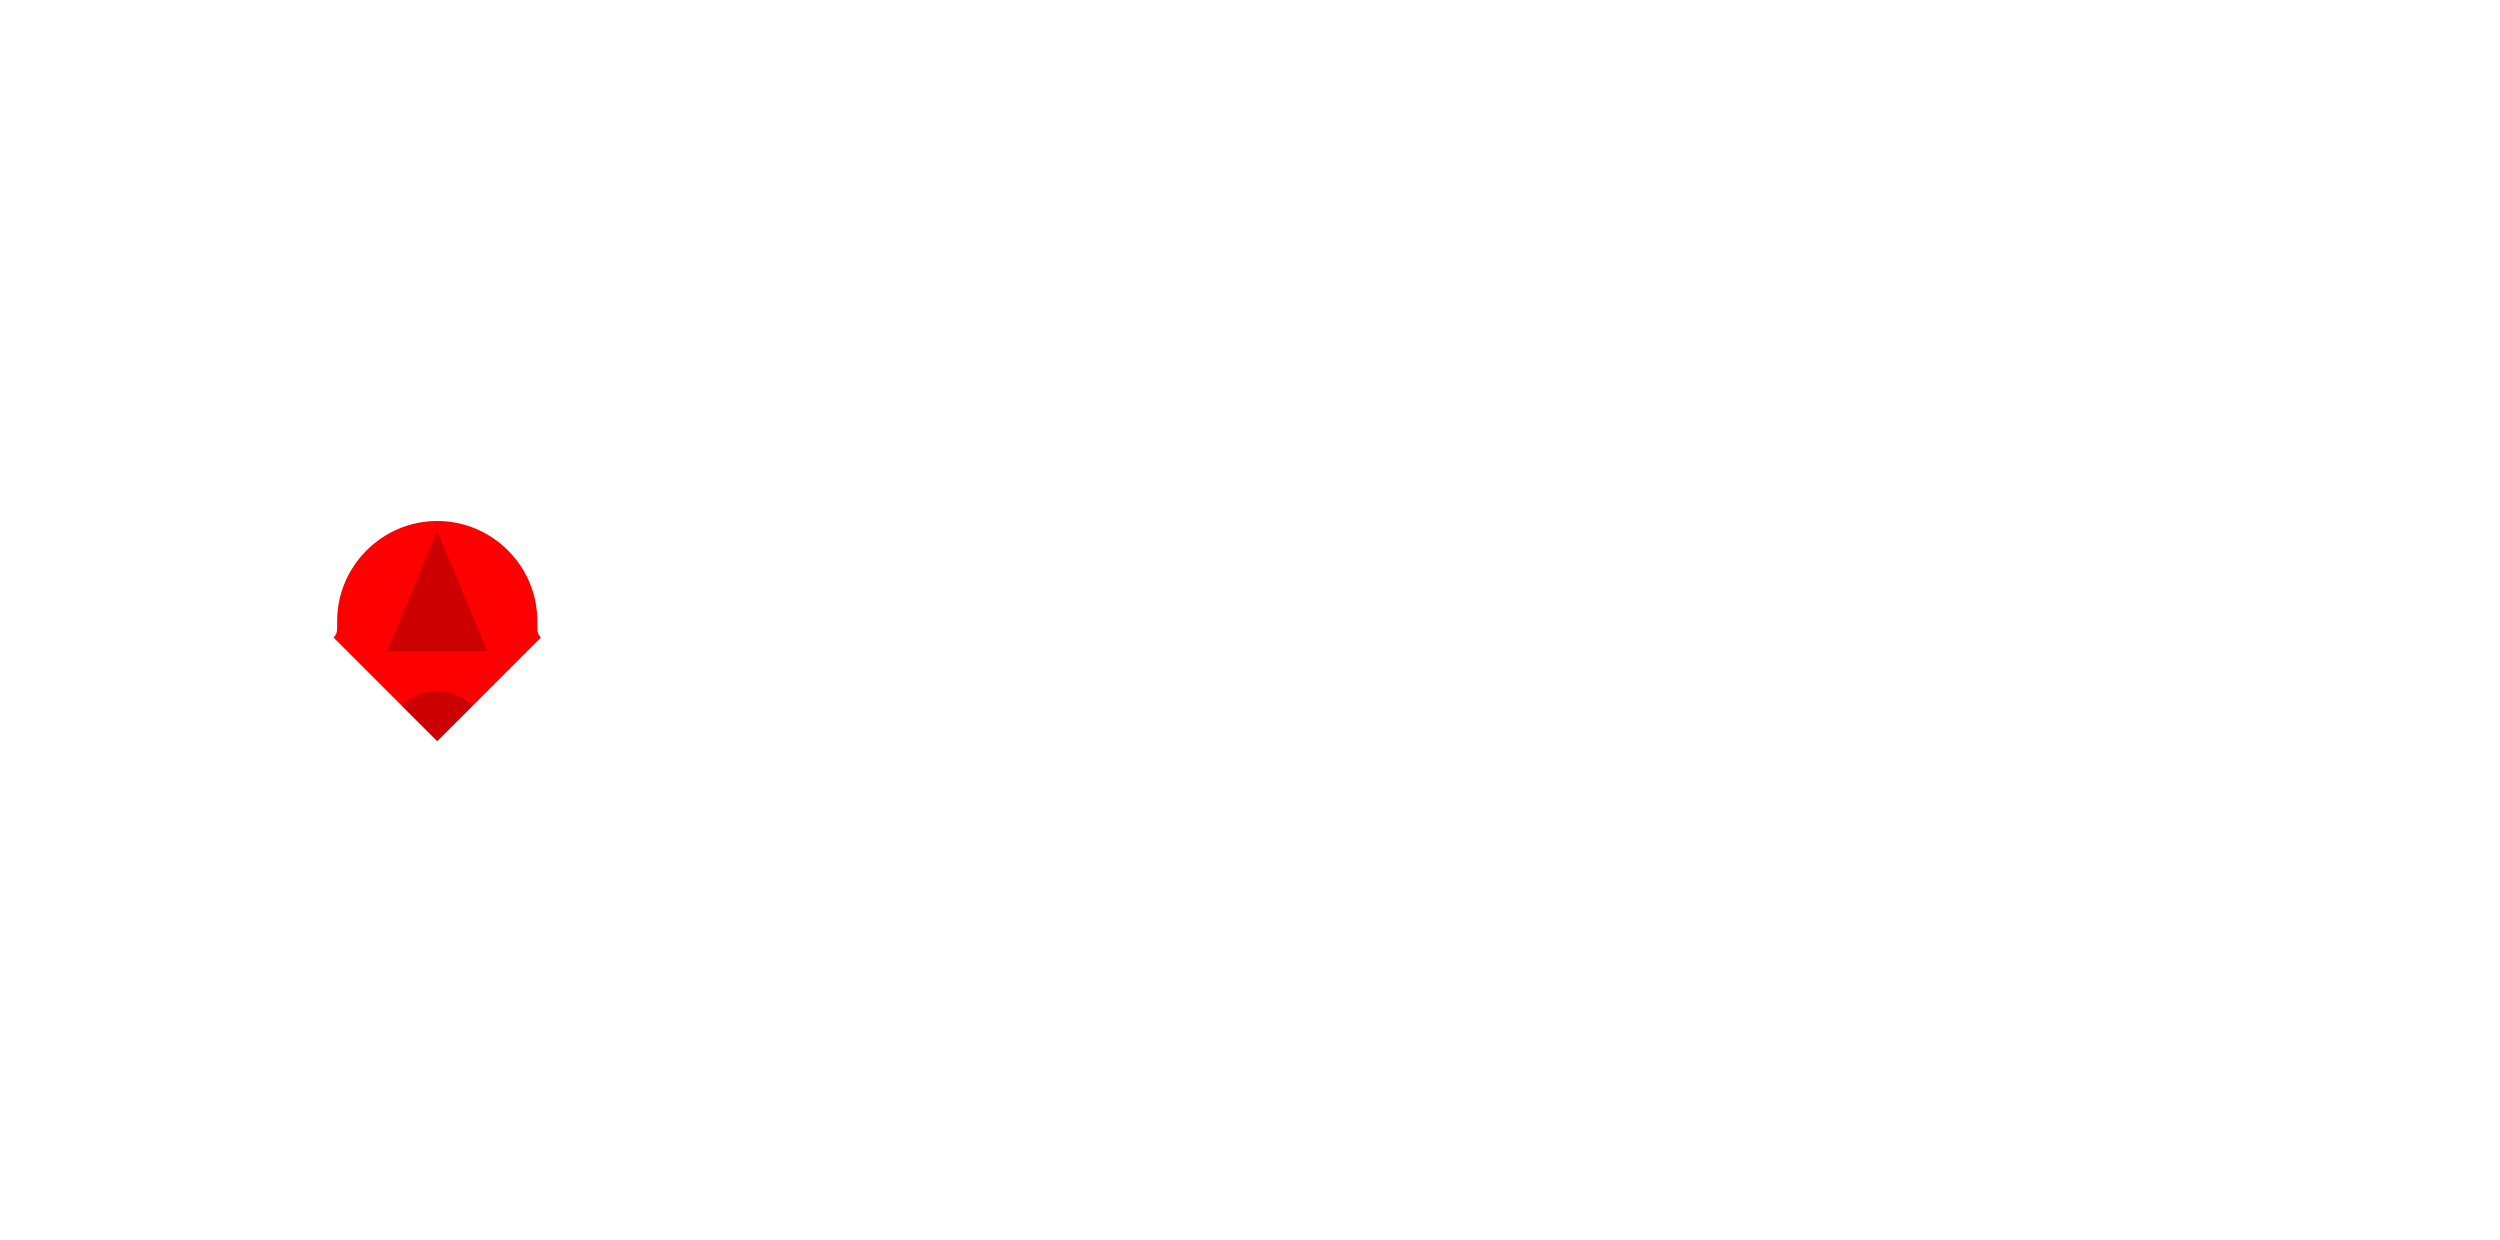
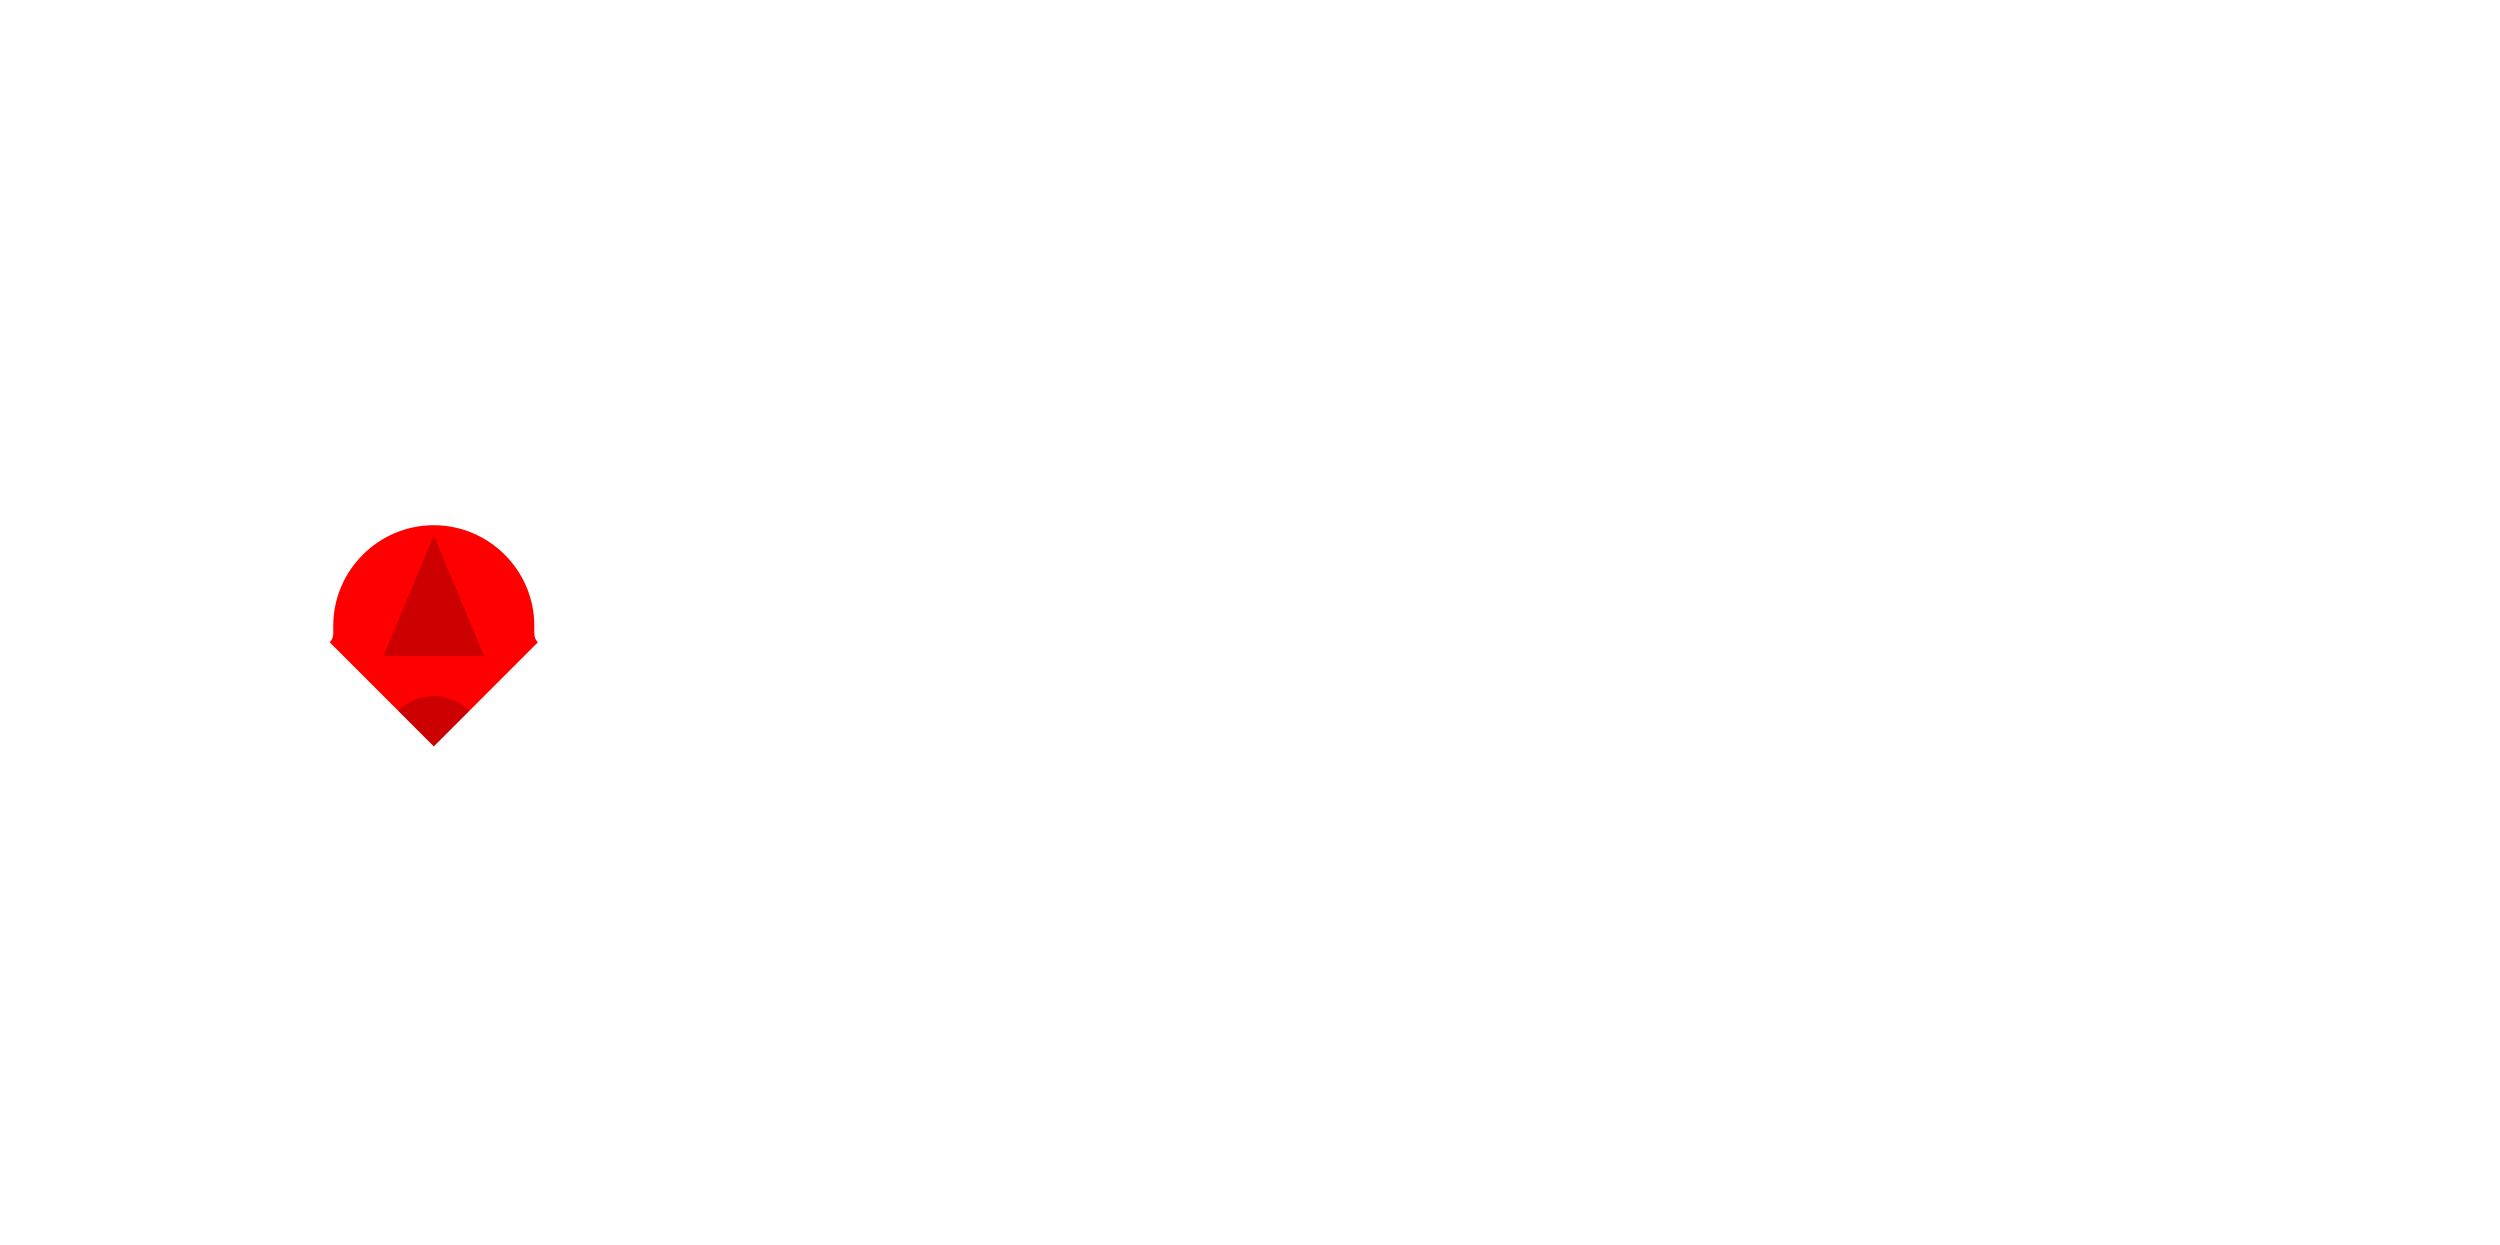
- <svg xmlns="http://www.w3.org/2000/svg" xml:space="preserve" viewBox="0 0 472 234" width="472px" height="234px" version="1.1" style="shape-rendering:geometricPrecision; fill-rule:evenodd; clip-rule:evenodd">
+ <svg xmlns="http://www.w3.org/2000/svg" xml:space="preserve" viewBox="0 0 470 234" width="470px" height="234px" version="1.1" style="shape-rendering:geometricPrecision; fill-rule:evenodd; clip-rule:evenodd">
  <defs>
    <style type="text/css">
    .fil0 {fill:red}
    .fil1 {fill:black;fill-opacity:0.2}
  </style>
  </defs>
  <g>
    <g id="pressed-dpad-up">
-       <path class="fil0" d="M62.988 120.375c0.411,-0.411 0.665,-0.978 0.665,-1.602l0 -1.512c0,-10.394 8.505,-18.898 18.898,-18.898 10.394,0 18.898,8.505 18.898,18.898l0 1.512c0,0.624 0.254,1.191 0.665,1.602l-19.563 19.563 -19.563 -19.563z" />
-       <path class="fil1" d="M82.551 130.489c2.609,0 4.971,1.058 6.681,2.768l-6.681 6.681 -6.681 -6.681c1.71,-1.71 4.072,-2.768 6.681,-2.768zm-9.448 -7.559l18.897 0 -9.449 -22.676 -9.448 22.676z" />
+       <path class="fil0" d="M61.988 120.753c0.411,-0.411 0.665,-0.978 0.665,-1.602l0 -1.512c0,-10.394 8.505,-18.898 18.898,-18.898 10.394,0 18.898,8.505 18.898,18.898l0 1.512c0,0.624 0.254,1.191 0.665,1.602l-19.563 19.563 -19.563 -19.563z" />
+       <path class="fil1" d="M81.551 130.867c2.609,0 4.971,1.058 6.681,2.768l-6.681 6.681 -6.681 -6.681c1.71,-1.71 4.072,-2.768 6.681,-2.768zm-9.448 -7.559l18.897 0 -9.449 -22.676 -9.448 22.676z" />
    </g>
  </g>
</svg>
